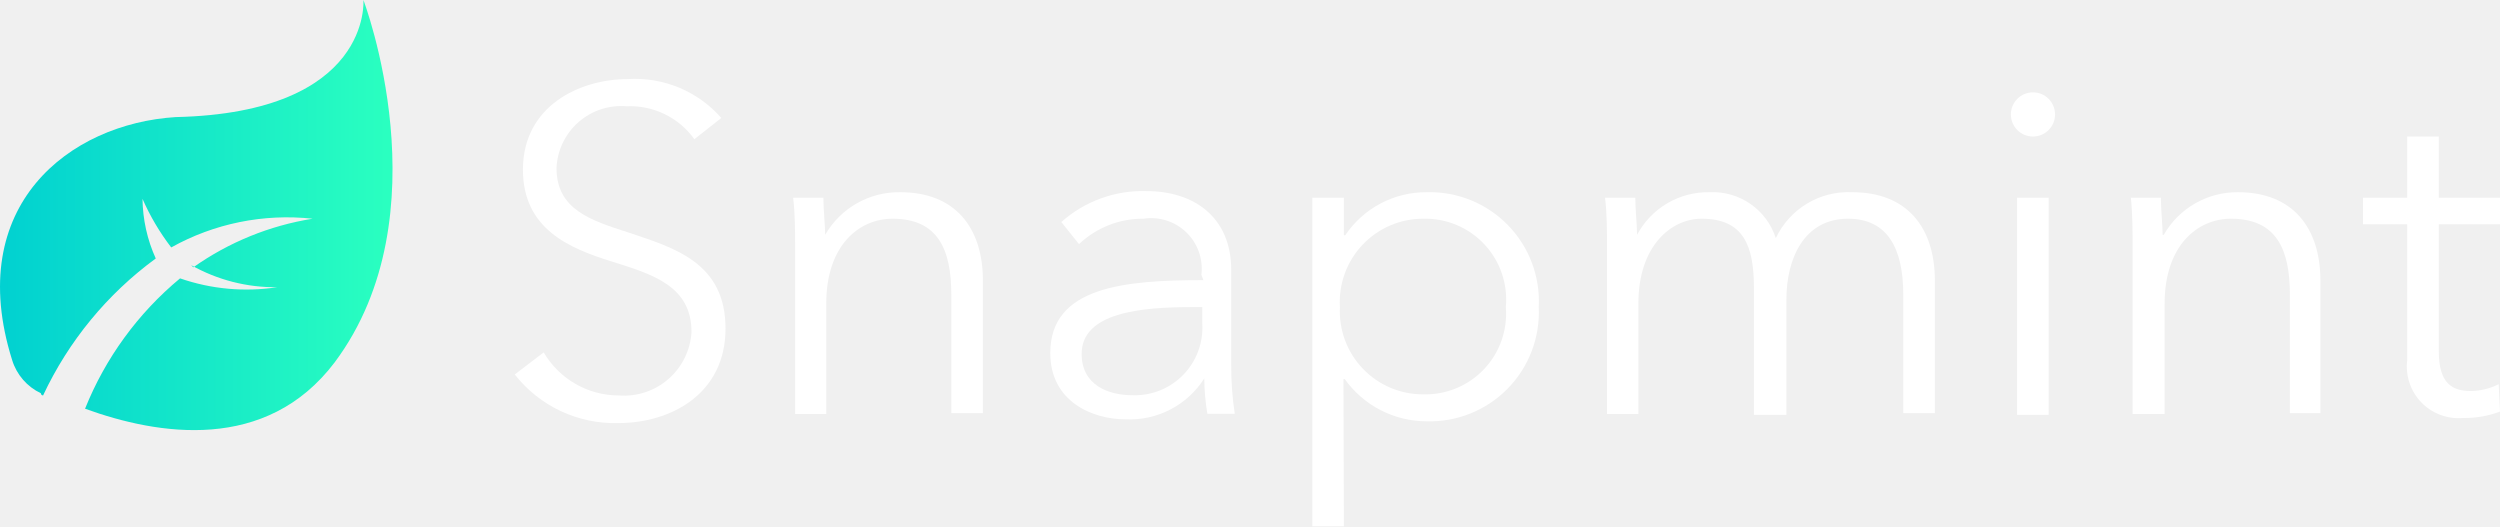
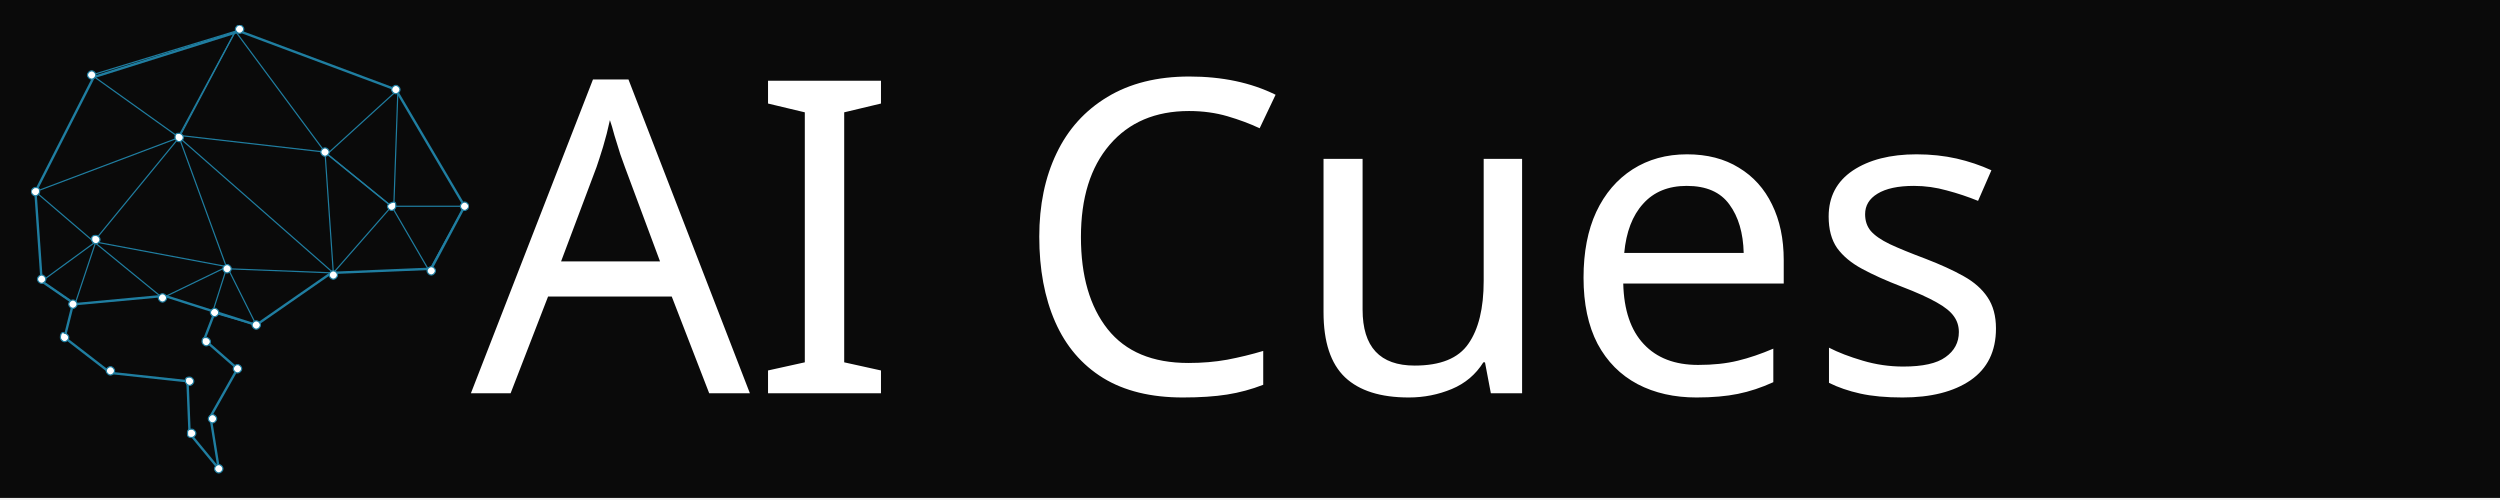
- <svg xmlns="http://www.w3.org/2000/svg" id="Layer_1" data-name="Layer 1" viewBox="0 0 113.16 23.82">
-   <defs>
-     <style>.cls-1{isolation:isolate;}.cls-2{fill:#fff;}.cls-3{fill:url(#linear-gradient);}</style>
-     <linearGradient id="linear-gradient" x1="270.06" y1="-908.73" x2="293.99" y2="-908.73" gradientTransform="matrix(0.74, 0, 0, -0.74, -199.69, -663.26)" gradientUnits="userSpaceOnUse">
-       <stop offset="0" stop-color="#00d0d1" />
-       <stop offset="1" stop-color="#2affc0" />
-     </linearGradient>
-   </defs>
-   <g id="svg4">
-     <g id="text">
-       <g class="cls-1">
-         <path class="cls-2" d="M31.78,6.4a3.58,3.58,0,0,0-3.07-1.49,2.93,2.93,0,0,0-3.17,2.8c0,1.89,1.58,2.37,3.24,2.91,2.1.7,4.41,1.37,4.41,4.35s-2.5,4.28-4.85,4.28a5.75,5.75,0,0,1-4.69-2.2l1.31-1A3.94,3.94,0,0,0,28.36,18a3.06,3.06,0,0,0,3.29-2.87c0-2.08-1.74-2.61-3.63-3.2s-4-1.46-4-4.15c0-2.88,2.56-4.1,4.75-4.1A5.19,5.19,0,0,1,33,5.44Z" transform="translate(-0.35 -0.1)" />
-         <path class="cls-2" d="M37.62,9.05c0,.53.08,1.26.08,1.68h0A3.85,3.85,0,0,1,41.1,8.8c2.5,0,3.74,1.62,3.74,4v6H43.41V13.44c0-2.06-.61-3.44-2.66-3.44-1.52,0-3,1.21-3,3.84v5H36.34V11.21c0-.52,0-1.49-.09-2.16Z" transform="translate(-0.35 -0.1)" />
-         <path class="cls-2" d="M54.73,12.54A2.29,2.29,0,0,0,52.11,10a4.18,4.18,0,0,0-2.92,1.15l-.8-1a5.53,5.53,0,0,1,3.86-1.4c2.13,0,3.83,1.17,3.83,3.57v4.3a14.2,14.2,0,0,0,.16,2.21H55a10.35,10.35,0,0,1-.14-1.6h0a4,4,0,0,1-3.57,1.85c-1.49,0-3.4-.8-3.4-3,0-3,3.34-3.3,6.93-3.3ZM54.31,14c-2.33,0-5,.25-5,2.12,0,1.41,1.2,1.87,2.31,1.87a3.06,3.06,0,0,0,3.15-3.25V14Z" transform="translate(-0.35 -0.1)" />
-         <path class="cls-2" d="M61.18,23.92H59.75V9.05h1.43v1.7h.06a4.41,4.41,0,0,1,3.7-1.95A4.94,4.94,0,0,1,70,14a4.94,4.94,0,0,1-5.08,5.17,4.55,4.55,0,0,1-3.7-1.91h-.06ZM64.79,10A3.77,3.77,0,0,0,61,14a3.76,3.76,0,0,0,3.78,3.95A3.65,3.65,0,0,0,68.51,14,3.66,3.66,0,0,0,64.79,10Z" transform="translate(-0.35 -0.1)" />
-         <path class="cls-2" d="M77.73,8.8a3,3,0,0,1,3,2.08A3.63,3.63,0,0,1,84.19,8.8c2.5,0,3.74,1.62,3.74,4v6H86.5V13.44C86.5,11.38,85.81,10,84,10c-2,0-2.79,1.82-2.79,3.65v5.23H79.74V13.14c0-1.91-.46-3.14-2.37-3.14-1.36,0-2.86,1.21-2.86,3.84v5H73.09V11.21c0-.52,0-1.49-.09-2.16h1.37c0,.53.08,1.26.08,1.68h0A3.64,3.64,0,0,1,77.73,8.8Z" transform="translate(-0.35 -0.1)" />
-         <path class="cls-2" d="M92.37,6.28a1,1,0,1,1,1-1A1,1,0,0,1,92.37,6.28Zm.71,12.6H91.65V9.05h1.43Z" transform="translate(-0.35 -0.1)" />
-         <path class="cls-2" d="M98.16,9.05c0,.53.08,1.26.08,1.68h.05a3.83,3.83,0,0,1,3.36-1.93c2.49,0,3.73,1.62,3.73,4v6H104V13.44c0-2.06-.61-3.44-2.67-3.44-1.51,0-3,1.21-3,3.84v5H96.88V11.21c0-.52,0-1.49-.08-2.16Z" transform="translate(-0.35 -0.1)" />
-         <path class="cls-2" d="M113.51,10.25h-2.77V16c0,1.47.61,1.8,1.47,1.8a2.91,2.91,0,0,0,1.24-.31l.06,1.24a4.58,4.58,0,0,1-1.68.29,2.34,2.34,0,0,1-2.52-2.62V10.25h-2V9.05h2V6.28h1.43V9.05h2.77Z" transform="translate(-0.35 -0.1)" />
-       </g>
-     </g>
-     <path id="icon" class="cls-3" d="M16.8.1s3.7,9.7-1.3,16.4c-3.1,4.1-8,3.3-11.3,2.1a14.83,14.83,0,0,1,4.3-5.9,9.18,9.18,0,0,0,4.4.4,7.71,7.71,0,0,1-3.9-1l.1.1A12.87,12.87,0,0,1,14.5,10a10.75,10.75,0,0,0-6.4,1.3A10.63,10.63,0,0,1,6.8,9.1a6.74,6.74,0,0,0,.6,2.7A16.2,16.2,0,0,0,2.3,18a.1.1,0,0,1-.1-.1A2.46,2.46,0,0,1,.9,16.4c-2.2-7,2.6-10.7,7.4-11C17.2,5.2,16.8.1,16.8.1Z" transform="translate(-0.35 -0.1)" />
+ <svg xmlns="http://www.w3.org/2000/svg" xmlns:xlink="http://www.w3.org/1999/xlink" version="1.1" x="0px" y="0px" viewBox="0 0 120 24" style="enable-background:new 0 0 120 24;" xml:space="preserve">
+   <style type="text/css">
+ 	.st0{fill:#0A0A0A;}
+ 	.st1{fill:#FFFFFF;}
+ 	.st2{font-family:'AvenirNextLTPro-Bold';}
+ 	.st3{font-size:21px;}
+ 	.st4{display:none;fill:url(#icon_00000111192813372250580010000011597958625440785823_);}
+ 	.st5{clip-path:url(#SVGID_00000109004321235745890930000013895574412207490183_);}
+ 	.st6{fill:none;stroke:#1F7EA1;stroke-width:5.768215e-02;stroke-miterlimit:10;}
+ 	.st7{clip-path:url(#SVGID_00000156583345413429982440000011414214230774074768_);}
+ 	.st8{clip-path:url(#SVGID_00000181076500524645052450000013661532759413225098_);}
+ 	.st9{clip-path:url(#SVGID_00000121264370844228175170000011965974958318924453_);}
+ 	.st10{clip-path:url(#SVGID_00000000221147165177829850000010012416806190651043_);}
+ 	.st11{clip-path:url(#SVGID_00000164503953407481333880000017267222333165426318_);}
+ 	.st12{fill:none;stroke:#1F7EA1;stroke-width:0.115;stroke-miterlimit:10;}
+ 	.st13{clip-path:url(#SVGID_00000065753892631946808560000005099764086000283831_);}
+ 	.st14{clip-path:url(#SVGID_00000044874132490976359830000010080666267087836045_);}
+ 	.st15{clip-path:url(#SVGID_00000002386274471697464150000010775648979640187552_);}
+ 	.st16{clip-path:url(#SVGID_00000075124865949722541130000003919538312815304868_);}
+ 	.st17{clip-path:url(#SVGID_00000147184722094829383560000001976241752759002766_);}
+ 	.st18{clip-path:url(#SVGID_00000109002460068526404820000012588782467663867025_);}
+ 	.st19{clip-path:url(#SVGID_00000132074051368943420760000000014011115503715240_);}
+ 	.st20{clip-path:url(#SVGID_00000015343606511651292330000000436748973897028264_);}
+ 	.st21{clip-path:url(#SVGID_00000181780975935601429990000013407770863663541385_);}
+ </style>
+   <g id="Layer_1">
+     <g id="Layer_2_00000085967395621107515330000008342996897736855209_">
+       <rect class="st0" width="120" height="23.9" />
+     </g>
+     <g id="svg4">
+       <g id="text">
+         <text id="Snapmin" transform="matrix(1 0 0 1 22.6035 18.8759)" class="st1 st2 st3">AI Cues</text>
+       </g>
+       <linearGradient id="icon_00000163795377337601443560000014792437469334621604_" gradientUnits="userSpaceOnUse" x1="270.065" y1="-908.726" x2="293.989" y2="-908.726" gradientTransform="matrix(0.7407 0 0 -0.7407 -199.6864 -663.2593)">
+         <stop offset="0" style="stop-color:#00D0D1" />
+         <stop offset="1" style="stop-color:#2AFFC0" />
+       </linearGradient>
+       <path id="icon" style="display:none;fill:url(#icon_00000163795377337601443560000014792437469334621604_);" d="M16.8,0.1    c0,0,3.7,9.7-1.3,16.4c-3.1,4.1-8,3.3-11.3,2.1c1.1-2.5,2.5-4.5,4.3-5.9c0.9,0.4,2.4,0.6,4.4,0.4C11,13,9.7,12.6,9,12.1l0.1,0.1    c1.6-1.1,3.4-1.9,5.4-2.2c-2.4-0.2-4.4,0.2-6.4,1.3C7.7,10.8,7.2,10,6.8,9.1c0.1,1.1,0.2,2,0.6,2.7c-1.9,1.3-3.7,3.4-5.1,6.2    c-0.1,0-0.1-0.1-0.1-0.1c-0.6-0.3-1-0.7-1.3-1.5c-2.2-7,2.6-10.7,7.4-11C17.2,5.2,16.8,0.1,16.8,0.1z" />
+     </g>
  </g>
+   <g id="Layer_7">
+     <g>
+       <defs>
+         <rect id="SVGID_1_" x="18" y="9" width="4.5" height="4.9" />
+       </defs>
+       <clipPath id="SVGID_00000145049224840125584770000002390632278429503393_">
+         <use xlink:href="#SVGID_1_" style="overflow:visible;" />
+       </clipPath>
+       <g style="clip-path:url(#SVGID_00000145049224840125584770000002390632278429503393_);">
+         <path class="st6" d="M22.3,9.9h-3.5l1.8,3.1L22.3,9.9z" />
+       </g>
+     </g>
+     <path class="st6" d="M16,13.1l2.8-3.2l-3.2-2.6L16,13.1z" />
+     <path class="st6" d="M19.1,4.3l-0.2,5.7l-3.2-2.6L19.1,4.3z" />
+     <g>
+       <defs>
+         <rect id="SVGID_00000183957522561910766920000005224148750826815412_" x="7.8" y="1.2" width="8.8" height="7" />
+       </defs>
+       <clipPath id="SVGID_00000022518211696124589200000003476085168399124125_">
+         <use xlink:href="#SVGID_00000183957522561910766920000005224148750826815412_" style="overflow:visible;" />
+       </clipPath>
+       <g style="clip-path:url(#SVGID_00000022518211696124589200000003476085168399124125_);">
+         <path class="st6" d="M11.3,1.5l4.3,5.8l-7-0.8L11.3,1.5z" />
+       </g>
+     </g>
+     <g>
+       <defs>
+         <rect id="SVGID_00000132790957948290250640000016524955966978021257_" x="3.4" y="1.2" width="8.8" height="6.2" />
+       </defs>
+       <clipPath id="SVGID_00000112597423331278925970000003196534191500698263_">
+         <use xlink:href="#SVGID_00000132790957948290250640000016524955966978021257_" style="overflow:visible;" />
+       </clipPath>
+       <g style="clip-path:url(#SVGID_00000112597423331278925970000003196534191500698263_);">
+         <path class="st6" d="M8.6,6.6L4.4,3.6l6.9-2.1L8.6,6.6z" />
+       </g>
+     </g>
+     <path class="st6" d="M16,13.1L8.6,6.6l2.3,6.3L16,13.1z" />
+     <path class="st6" d="M12.3,15.6l-1.4-2.8L10.2,15L12.3,15.6z" />
+     <g>
+       <defs>
+         <rect id="SVGID_00000072282747120241569030000013244738171180545460_" x="1.5" y="5.7" width="8" height="6.8" />
+       </defs>
+       <clipPath id="SVGID_00000013896461093954375170000005684265637564381105_">
+         <use xlink:href="#SVGID_00000072282747120241569030000013244738171180545460_" style="overflow:visible;" />
+       </clipPath>
+       <g style="clip-path:url(#SVGID_00000013896461093954375170000005684265637564381105_);">
+         <path class="st6" d="M8.6,6.6L1.7,9.2l2.8,2.4L8.6,6.6z" />
+       </g>
+     </g>
+     <g>
+       <defs>
+         <rect id="SVGID_00000156558726476195721790000009897581736611439496_" x="1.5" y="10.8" width="4" height="4.7" />
+       </defs>
+       <clipPath id="SVGID_00000151535373489170111280000003052956643879025566_">
+         <use xlink:href="#SVGID_00000156558726476195721790000009897581736611439496_" style="overflow:visible;" />
+       </clipPath>
+       <g style="clip-path:url(#SVGID_00000151535373489170111280000003052956643879025566_);">
+         <path class="st6" d="M3.6,14.6l1-3L2,13.5L3.6,14.6z" />
+       </g>
+     </g>
+     <path class="st6" d="M10.9,12.8l-3.1,1.5l-3.3-2.7L10.9,12.8z" />
+     <g>
+       <defs>
+         <rect id="SVGID_00000136370462342041960120000016931975797174069161_" x="1.5" y="1.2" width="21" height="16.2" />
+       </defs>
+       <clipPath id="SVGID_00000128474068219029607360000004218281769197471900_">
+         <use xlink:href="#SVGID_00000136370462342041960120000016931975797174069161_" style="overflow:visible;" />
+       </clipPath>
+       <g style="clip-path:url(#SVGID_00000128474068219029607360000004218281769197471900_);">
+         <path class="st12" d="M22.3,9.9L19,4.3l-7.5-2.8l-7,2.2L1.7,9.2L2,13.5l1.6,1.1l4.3-0.4l4.4,1.4l3.6-2.5l4.8-0.2L22.3,9.9z" />
+       </g>
+     </g>
+     <g>
+       <defs>
+         <rect id="SVGID_00000122722801120185357650000013442067043271850415_" x="1.5" y="13" width="11.6" height="9.8" />
+       </defs>
+       <clipPath id="SVGID_00000145736808086759979940000013099708136866468508_">
+         <use xlink:href="#SVGID_00000122722801120185357650000013442067043271850415_" style="overflow:visible;" />
+       </clipPath>
+       <g style="clip-path:url(#SVGID_00000145736808086759979940000013099708136866468508_);">
+         <path class="st12" d="M3.5,14.6l-0.4,1.6l2.2,1.7L9,18.3l0.1,2.5l1.4,1.7l-0.4-2.5l1.3-2.3l-1.6-1.4l0.5-1.3" />
+       </g>
+     </g>
+     <g>
+       <defs>
+         <rect id="SVGID_00000049188363282039537390000001828011568766370691_" x="11.2" y="1.2" width="0.6" height="0.5" />
+       </defs>
+       <clipPath id="SVGID_00000119800722214281595220000014992328449103615904_">
+         <use xlink:href="#SVGID_00000049188363282039537390000001828011568766370691_" style="overflow:visible;" />
+       </clipPath>
+       <g style="clip-path:url(#SVGID_00000119800722214281595220000014992328449103615904_);">
+         <path class="st1" d="M11.3,1.4c0,0.1,0.1,0.2,0.2,0.2c0.1,0,0.2-0.1,0.2-0.2c0-0.1-0.1-0.2-0.2-0.2C11.4,1.2,11.3,1.3,11.3,1.4" />
+       </g>
+     </g>
+     <g>
+       <defs>
+         <rect id="SVGID_00000057134065057827699880000001884888738380655491_" x="10.3" y="1.2" width="2.2" height="1.4" />
+       </defs>
+       <clipPath id="SVGID_00000058550376610846498250000002744620010684437683_">
+         <use xlink:href="#SVGID_00000057134065057827699880000001884888738380655491_" style="overflow:visible;" />
+       </clipPath>
+       <g style="clip-path:url(#SVGID_00000058550376610846498250000002744620010684437683_);">
+         <path class="st6" d="M11.3,1.4c0,0.1,0.1,0.2,0.2,0.2c0.1,0,0.2-0.1,0.2-0.2c0-0.1-0.1-0.2-0.2-0.2C11.4,1.2,11.3,1.3,11.3,1.4z" />
+       </g>
+     </g>
+     <path class="st1" d="M15.4,7.3c0,0.1,0.1,0.2,0.2,0.2c0.1,0,0.2-0.1,0.2-0.2c0-0.1-0.1-0.2-0.2-0.2C15.5,7.1,15.4,7.2,15.4,7.3" />
+     <path class="st6" d="M15.4,7.3c0,0.1,0.1,0.2,0.2,0.2c0.1,0,0.2-0.1,0.2-0.2c0-0.1-0.1-0.2-0.2-0.2C15.5,7.1,15.4,7.2,15.4,7.3z" />
+     <path class="st1" d="M18.8,4.3c0,0.1,0.1,0.2,0.2,0.2c0.1,0,0.2-0.1,0.2-0.2c0-0.1-0.1-0.2-0.2-0.2C18.9,4.1,18.8,4.2,18.8,4.3" />
+     <path class="st6" d="M18.8,4.3c0,0.1,0.1,0.2,0.2,0.2c0.1,0,0.2-0.1,0.2-0.2c0-0.1-0.1-0.2-0.2-0.2C18.9,4.1,18.8,4.2,18.8,4.3z" />
+     <path class="st1" d="M18.6,9.9c0,0.1,0.1,0.2,0.2,0.2s0.2-0.1,0.2-0.2S19,9.7,18.9,9.7S18.6,9.8,18.6,9.9" />
+     <path class="st6" d="M18.6,9.9c0,0.1,0.1,0.2,0.2,0.2s0.2-0.1,0.2-0.2S19,9.7,18.9,9.7S18.6,9.8,18.6,9.9z" />
+     <path class="st1" d="M20.5,13c0,0.1,0.1,0.2,0.2,0.2c0.1,0,0.2-0.1,0.2-0.2c0-0.1-0.1-0.2-0.2-0.2C20.6,12.8,20.5,12.9,20.5,13" />
+     <path class="st6" d="M20.5,13c0,0.1,0.1,0.2,0.2,0.2c0.1,0,0.2-0.1,0.2-0.2c0-0.1-0.1-0.2-0.2-0.2C20.6,12.8,20.5,12.9,20.5,13z" />
+     <path class="st1" d="M15.8,13.2c0,0.1,0.1,0.2,0.2,0.2c0.1,0,0.2-0.1,0.2-0.2c0-0.1-0.1-0.2-0.2-0.2C15.9,13,15.8,13.1,15.8,13.2" />
+     <path class="st6" d="M15.8,13.2c0,0.1,0.1,0.2,0.2,0.2c0.1,0,0.2-0.1,0.2-0.2c0-0.1-0.1-0.2-0.2-0.2C15.9,13,15.8,13.1,15.8,13.2z" />
+     <path class="st1" d="M10.7,12.9c0,0.1,0.1,0.2,0.2,0.2s0.2-0.1,0.2-0.2s-0.1-0.2-0.2-0.2S10.7,12.8,10.7,12.9" />
+     <path class="st6" d="M10.7,12.9c0,0.1,0.1,0.2,0.2,0.2s0.2-0.1,0.2-0.2s-0.1-0.2-0.2-0.2S10.7,12.8,10.7,12.9z" />
+     <path class="st1" d="M12.1,15.6c0,0.1,0.1,0.2,0.2,0.2c0.1,0,0.2-0.1,0.2-0.2c0-0.1-0.1-0.2-0.2-0.2C12.2,15.4,12.1,15.5,12.1,15.6   " />
+     <path class="st6" d="M12.1,15.6c0,0.1,0.1,0.2,0.2,0.2c0.1,0,0.2-0.1,0.2-0.2c0-0.1-0.1-0.2-0.2-0.2C12.2,15.4,12.1,15.5,12.1,15.6   z" />
+     <path class="st1" d="M10.1,15c0,0.1,0.1,0.2,0.2,0.2s0.2-0.1,0.2-0.2c0-0.1-0.1-0.2-0.2-0.2S10.1,14.9,10.1,15" />
+     <path class="st6" d="M10.1,15c0,0.1,0.1,0.2,0.2,0.2c0.1,0,0.2-0.1,0.2-0.2c0-0.1-0.1-0.2-0.2-0.2C10.2,14.8,10.1,14.9,10.1,15z" />
+     <g>
+       <defs>
+         <rect id="SVGID_00000061468205361935937290000007655787135329071543_" x="22" y="9.6" width="0.5" height="0.6" />
+       </defs>
+       <clipPath id="SVGID_00000082362878495237904240000015669495704535530885_">
+         <use xlink:href="#SVGID_00000061468205361935937290000007655787135329071543_" style="overflow:visible;" />
+       </clipPath>
+       <g style="clip-path:url(#SVGID_00000082362878495237904240000015669495704535530885_);">
+         <path class="st1" d="M22.1,9.9c0,0.1,0.1,0.2,0.2,0.2s0.2-0.1,0.2-0.2c0-0.1-0.1-0.2-0.2-0.2S22.1,9.8,22.1,9.9" />
+       </g>
+     </g>
+     <g>
+       <defs>
+         <rect id="SVGID_00000057110768886990697780000002249451965162850235_" x="21.1" y="8.8" width="1.4" height="2.2" />
+       </defs>
+       <clipPath id="SVGID_00000043444848870200200780000015477137477148265637_">
+         <use xlink:href="#SVGID_00000057110768886990697780000002249451965162850235_" style="overflow:visible;" />
+       </clipPath>
+       <g style="clip-path:url(#SVGID_00000043444848870200200780000015477137477148265637_);">
+         <path class="st6" d="M22.1,9.9c0,0.1,0.1,0.2,0.2,0.2s0.2-0.1,0.2-0.2c0-0.1-0.1-0.2-0.2-0.2S22.1,9.8,22.1,9.9z" />
+       </g>
+     </g>
+     <path class="st1" d="M4.2,3.6c0,0.1,0.1,0.2,0.2,0.2c0.1,0,0.2-0.1,0.2-0.2c0-0.1-0.1-0.2-0.2-0.2C4.3,3.4,4.2,3.5,4.2,3.6" />
+     <path class="st6" d="M4.2,3.6c0,0.1,0.1,0.2,0.2,0.2c0.1,0,0.2-0.1,0.2-0.2c0-0.1-0.1-0.2-0.2-0.2C4.3,3.4,4.2,3.5,4.2,3.6z" />
+     <path class="st1" d="M8.4,6.6c0,0.1,0.1,0.2,0.2,0.2c0.1,0,0.2-0.1,0.2-0.2c0-0.1-0.1-0.2-0.2-0.2C8.5,6.4,8.4,6.4,8.4,6.6" />
+     <path class="st6" d="M8.4,6.6c0,0.1,0.1,0.2,0.2,0.2c0.1,0,0.2-0.1,0.2-0.2c0-0.1-0.1-0.2-0.2-0.2C8.5,6.4,8.4,6.4,8.4,6.6z" />
+     <g>
+       <defs>
+         <rect id="SVGID_00000155830276294530075710000006229084307093617837_" x="1.5" y="8.9" width="0.5" height="0.6" />
+       </defs>
+       <clipPath id="SVGID_00000178927221610196471390000017607969472427059865_">
+         <use xlink:href="#SVGID_00000155830276294530075710000006229084307093617837_" style="overflow:visible;" />
+       </clipPath>
+       <g style="clip-path:url(#SVGID_00000178927221610196471390000017607969472427059865_);">
+         <path class="st1" d="M1.5,9.2c0,0.1,0.1,0.2,0.2,0.2c0.1,0,0.2-0.1,0.2-0.2C1.9,9.1,1.9,9,1.7,9C1.6,9,1.5,9.1,1.5,9.2" />
+       </g>
+     </g>
+     <g>
+       <defs>
+         <rect id="SVGID_00000136391401007712956630000000511687826375273387_" x="1.5" y="8" width="1.4" height="2.2" />
+       </defs>
+       <clipPath id="SVGID_00000111894513584703575730000001915398803746743948_">
+         <use xlink:href="#SVGID_00000136391401007712956630000000511687826375273387_" style="overflow:visible;" />
+       </clipPath>
+       <g style="clip-path:url(#SVGID_00000111894513584703575730000001915398803746743948_);">
+         <path class="st6" d="M1.5,9.2c0,0.1,0.1,0.2,0.2,0.2c0.1,0,0.2-0.1,0.2-0.2C1.9,9.1,1.9,9,1.7,9C1.6,9,1.5,9.1,1.5,9.2z" />
+       </g>
+     </g>
+     <path class="st1" d="M4.4,11.5c0,0.1,0.1,0.2,0.2,0.2c0.1,0,0.2-0.1,0.2-0.2c0-0.1-0.1-0.2-0.2-0.2C4.4,11.3,4.4,11.4,4.4,11.5" />
+     <path class="st6" d="M4.4,11.5c0,0.1,0.1,0.2,0.2,0.2c0.1,0,0.2-0.1,0.2-0.2c0-0.1-0.1-0.2-0.2-0.2C4.4,11.3,4.4,11.4,4.4,11.5z" />
+     <path class="st1" d="M1.8,13.4c0,0.1,0.1,0.2,0.2,0.2c0.1,0,0.2-0.1,0.2-0.2c0-0.1-0.1-0.2-0.2-0.2C1.9,13.2,1.8,13.3,1.8,13.4" />
+     <g>
+       <defs>
+         <rect id="SVGID_00000017508218409983514480000010960897287917717401_" x="1.5" y="12.3" width="1.7" height="2.2" />
+       </defs>
+       <clipPath id="SVGID_00000154396137960872771750000002599544534874023055_">
+         <use xlink:href="#SVGID_00000017508218409983514480000010960897287917717401_" style="overflow:visible;" />
+       </clipPath>
+       <g style="clip-path:url(#SVGID_00000154396137960872771750000002599544534874023055_);">
+         <path class="st6" d="M1.8,13.4c0,0.1,0.1,0.2,0.2,0.2c0.1,0,0.2-0.1,0.2-0.2c0-0.1-0.1-0.2-0.2-0.2C1.9,13.2,1.8,13.3,1.8,13.4z" />
+       </g>
+     </g>
+     <path class="st1" d="M3.3,14.6c0,0.1,0.1,0.2,0.2,0.2c0.1,0,0.2-0.1,0.2-0.2c0-0.1-0.1-0.2-0.2-0.2C3.4,14.4,3.3,14.5,3.3,14.6" />
+     <path class="st6" d="M3.3,14.6c0,0.1,0.1,0.2,0.2,0.2c0.1,0,0.2-0.1,0.2-0.2s-0.1-0.2-0.2-0.2C3.4,14.4,3.3,14.5,3.3,14.6z" />
+     <path class="st1" d="M7.6,14.3c0,0.1,0.1,0.2,0.2,0.2c0.1,0,0.2-0.1,0.2-0.2c0-0.1-0.1-0.2-0.2-0.2C7.7,14.1,7.6,14.2,7.6,14.3" />
+     <path class="st6" d="M7.6,14.3c0,0.1,0.1,0.2,0.2,0.2c0.1,0,0.2-0.1,0.2-0.2c0-0.1-0.1-0.2-0.2-0.2C7.7,14.1,7.6,14.2,7.6,14.3z" />
+     <path class="st1" d="M9.7,16.4c0,0.1,0.1,0.2,0.2,0.2c0.1,0,0.2-0.1,0.2-0.2c0-0.1-0.1-0.2-0.2-0.2C9.8,16.2,9.7,16.2,9.7,16.4" />
+     <path class="st6" d="M9.7,16.4c0,0.1,0.1,0.2,0.2,0.2c0.1,0,0.2-0.1,0.2-0.2c0-0.1-0.1-0.2-0.2-0.2C9.8,16.2,9.7,16.2,9.7,16.4z" />
+     <path class="st1" d="M2.9,16.2c0,0.1,0.1,0.2,0.2,0.2c0.1,0,0.2-0.1,0.2-0.2c0-0.1-0.1-0.2-0.2-0.2C3,15.9,2.9,16,2.9,16.2" />
+     <path class="st6" d="M2.9,16.2c0,0.1,0.1,0.2,0.2,0.2c0.1,0,0.2-0.1,0.2-0.2c0-0.1-0.1-0.2-0.2-0.2C3,15.9,2.9,16,2.9,16.2z" />
+     <path class="st1" d="M5.1,17.8c0,0.1,0.1,0.2,0.2,0.2c0.1,0,0.2-0.1,0.2-0.2c0-0.1-0.1-0.2-0.2-0.2C5.2,17.6,5.1,17.7,5.1,17.8" />
+     <path class="st6" d="M5.1,17.8c0,0.1,0.1,0.2,0.2,0.2c0.1,0,0.2-0.1,0.2-0.2c0-0.1-0.1-0.2-0.2-0.2C5.2,17.6,5.1,17.7,5.1,17.8z" />
+     <path class="st1" d="M8.9,18.3c0,0.1,0.1,0.2,0.2,0.2c0.1,0,0.2-0.1,0.2-0.2c0-0.1-0.1-0.2-0.2-0.2C8.9,18.1,8.9,18.2,8.9,18.3" />
+     <path class="st6" d="M8.9,18.3c0,0.1,0.1,0.2,0.2,0.2c0.1,0,0.2-0.1,0.2-0.2s-0.1-0.2-0.2-0.2C8.9,18.1,8.9,18.2,8.9,18.3z" />
+     <path class="st1" d="M11.2,17.7c0,0.1,0.1,0.2,0.2,0.2c0.1,0,0.2-0.1,0.2-0.2c0-0.1-0.1-0.2-0.2-0.2C11.3,17.5,11.2,17.6,11.2,17.7   " />
+     <path class="st6" d="M11.2,17.7c0,0.1,0.1,0.2,0.2,0.2c0.1,0,0.2-0.1,0.2-0.2c0-0.1-0.1-0.2-0.2-0.2C11.3,17.5,11.2,17.6,11.2,17.7   z" />
+     <path class="st1" d="M10,20.1c0,0.1,0.1,0.2,0.2,0.2s0.2-0.1,0.2-0.2c0-0.1-0.1-0.2-0.2-0.2S10,20,10,20.1" />
+     <path class="st6" d="M10,20.1c0,0.1,0.1,0.2,0.2,0.2s0.2-0.1,0.2-0.2c0-0.1-0.1-0.2-0.2-0.2S10,20,10,20.1z" />
+     <path class="st1" d="M9,20.8C9,20.9,9,21,9.2,21c0.1,0,0.2-0.1,0.2-0.2c0-0.1-0.1-0.2-0.2-0.2C9,20.6,9,20.7,9,20.8" />
+     <path class="st6" d="M9,20.8C9,20.9,9,21,9.2,21c0.1,0,0.2-0.1,0.2-0.2c0-0.1-0.1-0.2-0.2-0.2C9,20.6,9,20.7,9,20.8z" />
+     <path class="st1" d="M10.3,22.5c0,0.1,0.1,0.2,0.2,0.2s0.2-0.1,0.2-0.2c0-0.1-0.1-0.2-0.2-0.2S10.3,22.4,10.3,22.5" />
+     <g>
+       <defs>
+         <rect id="SVGID_00000155145805992034195330000004374178854128971444_" x="9.3" y="21.4" width="2.2" height="1.4" />
+       </defs>
+       <clipPath id="SVGID_00000170280603952587093830000000057631807653078443_">
+         <use xlink:href="#SVGID_00000155145805992034195330000004374178854128971444_" style="overflow:visible;" />
+       </clipPath>
+       <g style="clip-path:url(#SVGID_00000170280603952587093830000000057631807653078443_);">
+         <path class="st6" d="M10.3,22.5c0,0.1,0.1,0.2,0.2,0.2s0.2-0.1,0.2-0.2c0-0.1-0.1-0.2-0.2-0.2S10.3,22.4,10.3,22.5z" />
+       </g>
+     </g>
+     <g>
+       <g transform="translate(157.73, 263.5046)">
+ 		</g>
+     </g>
+   </g>
+   <g id="Layer_8">
+ </g>
+   <g id="Layer_4">
+ </g>
+   <g id="Layer_5">
+ </g>
+   <g id="Layer_6">
+ </g>
+   <g id="Layer_3">
+ </g>
+   <g id="Layer_2">
+ </g>
</svg>
